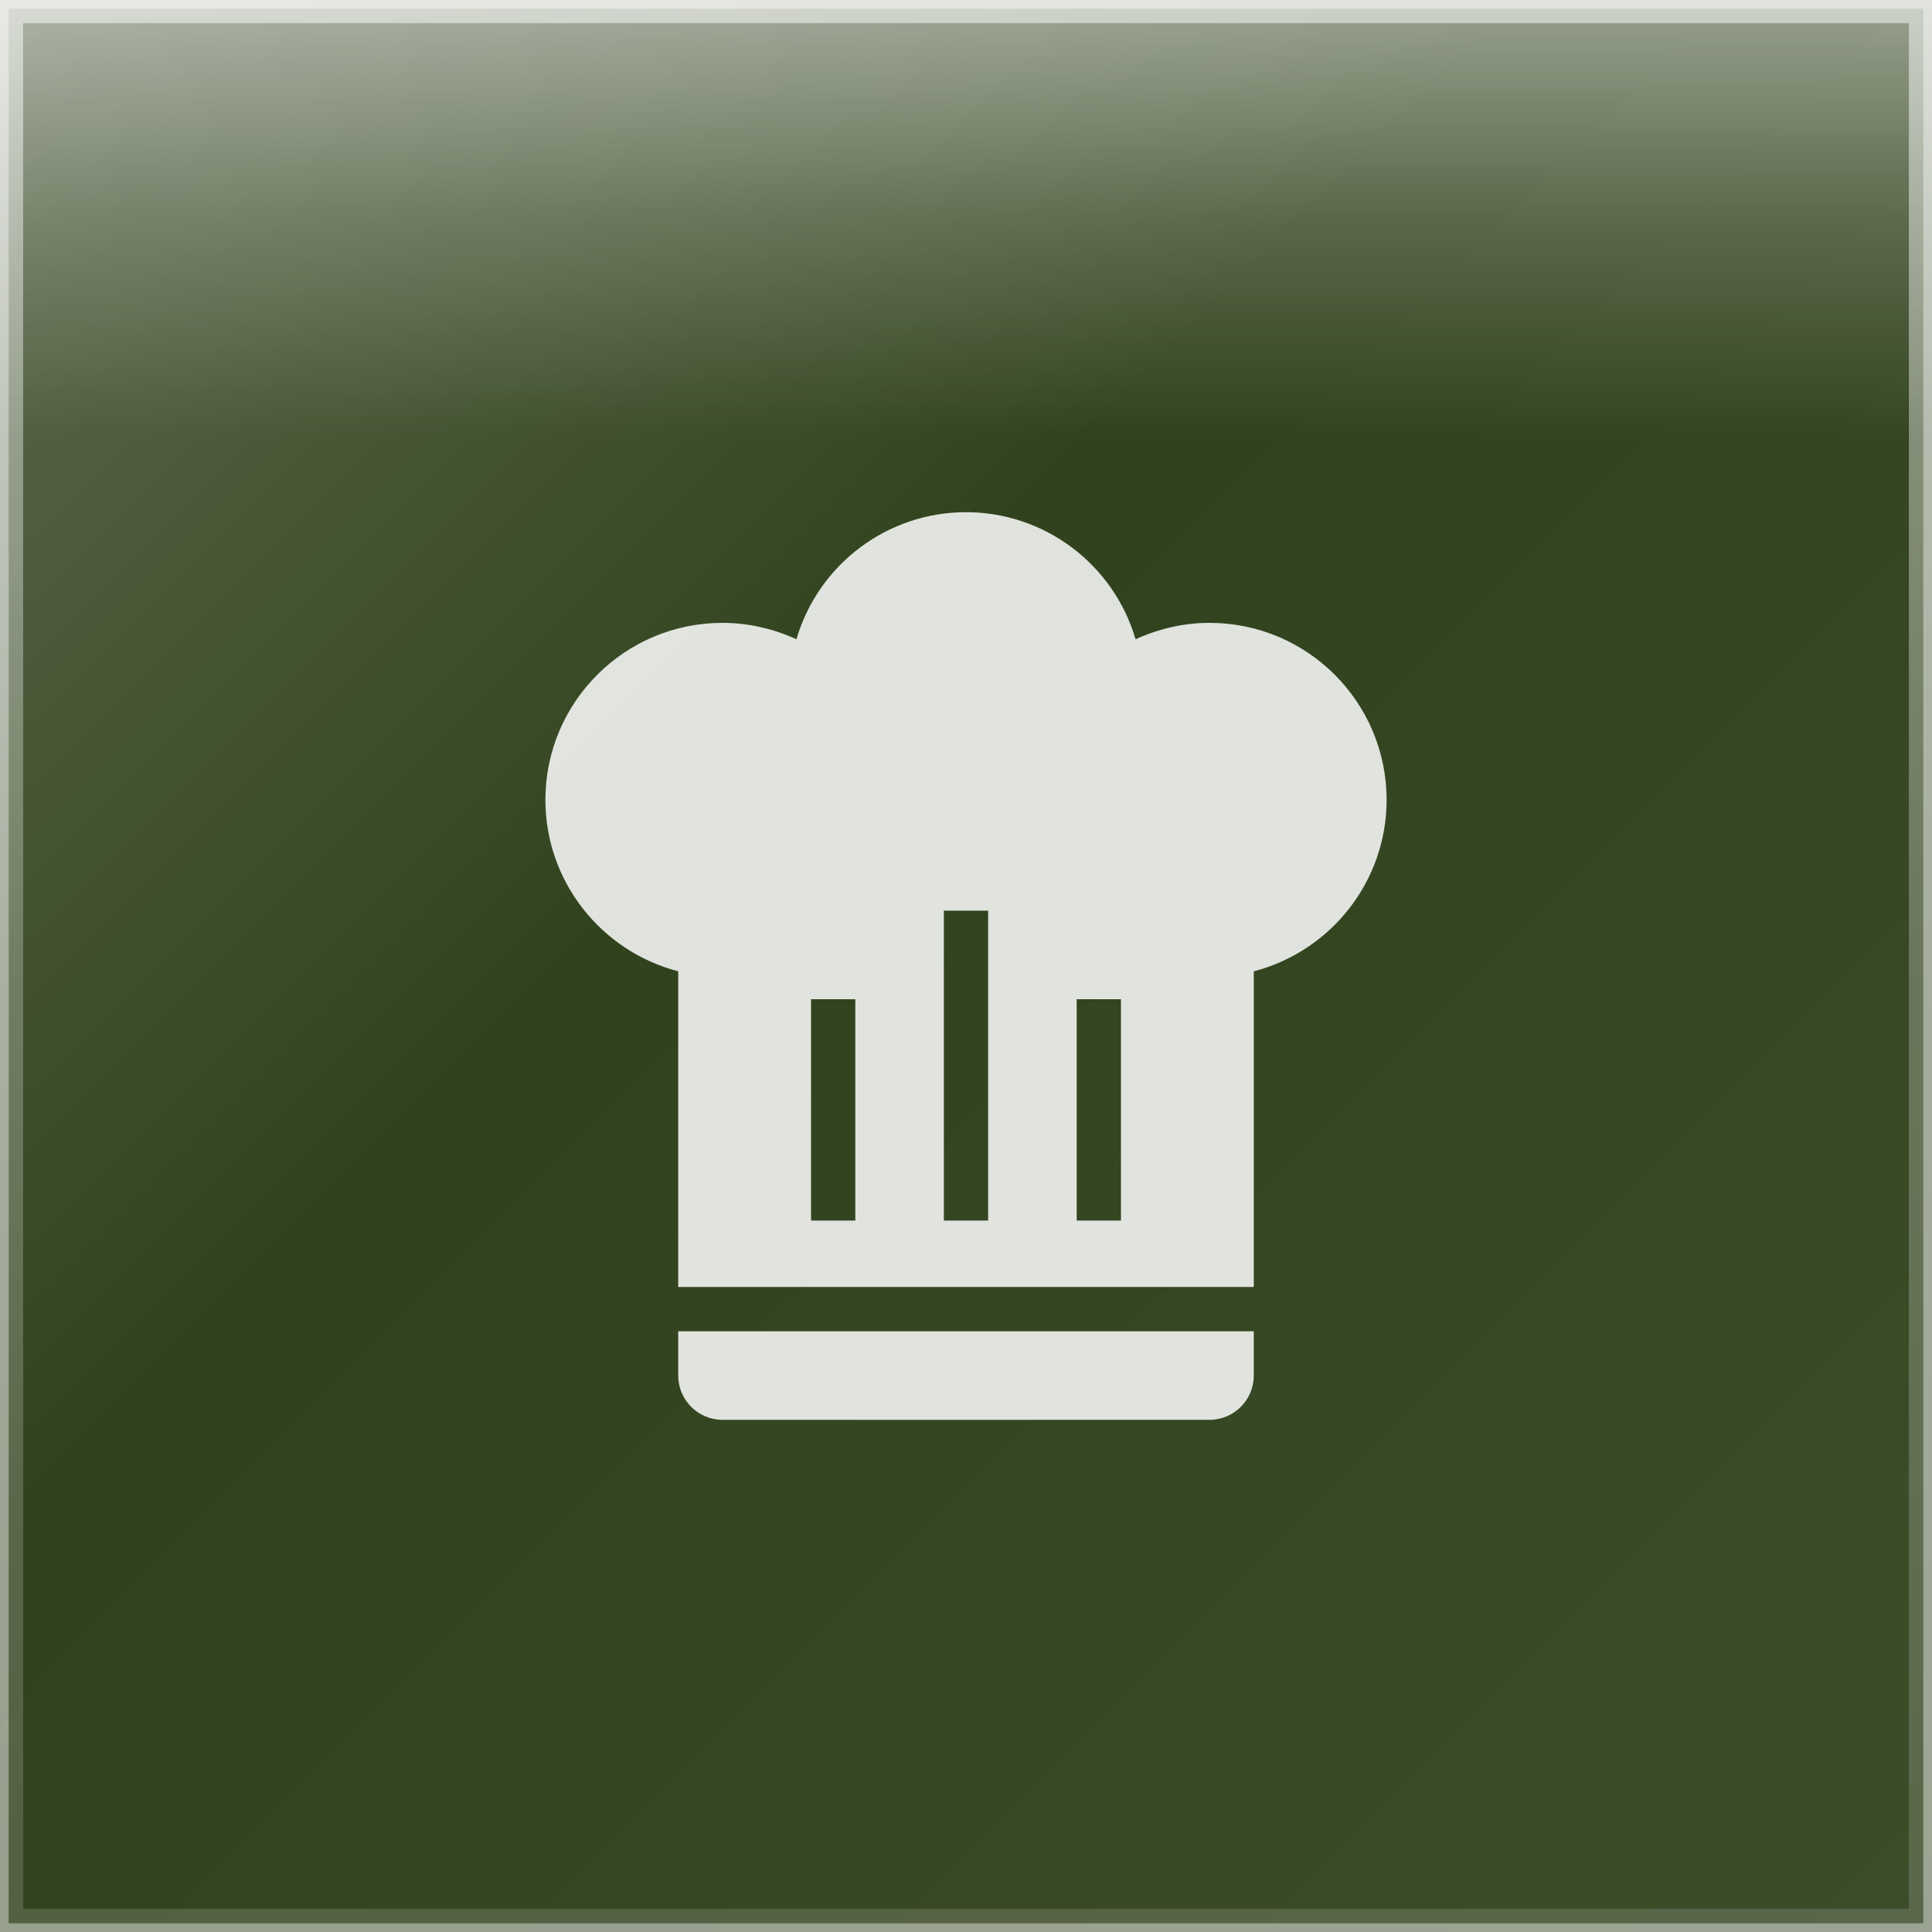
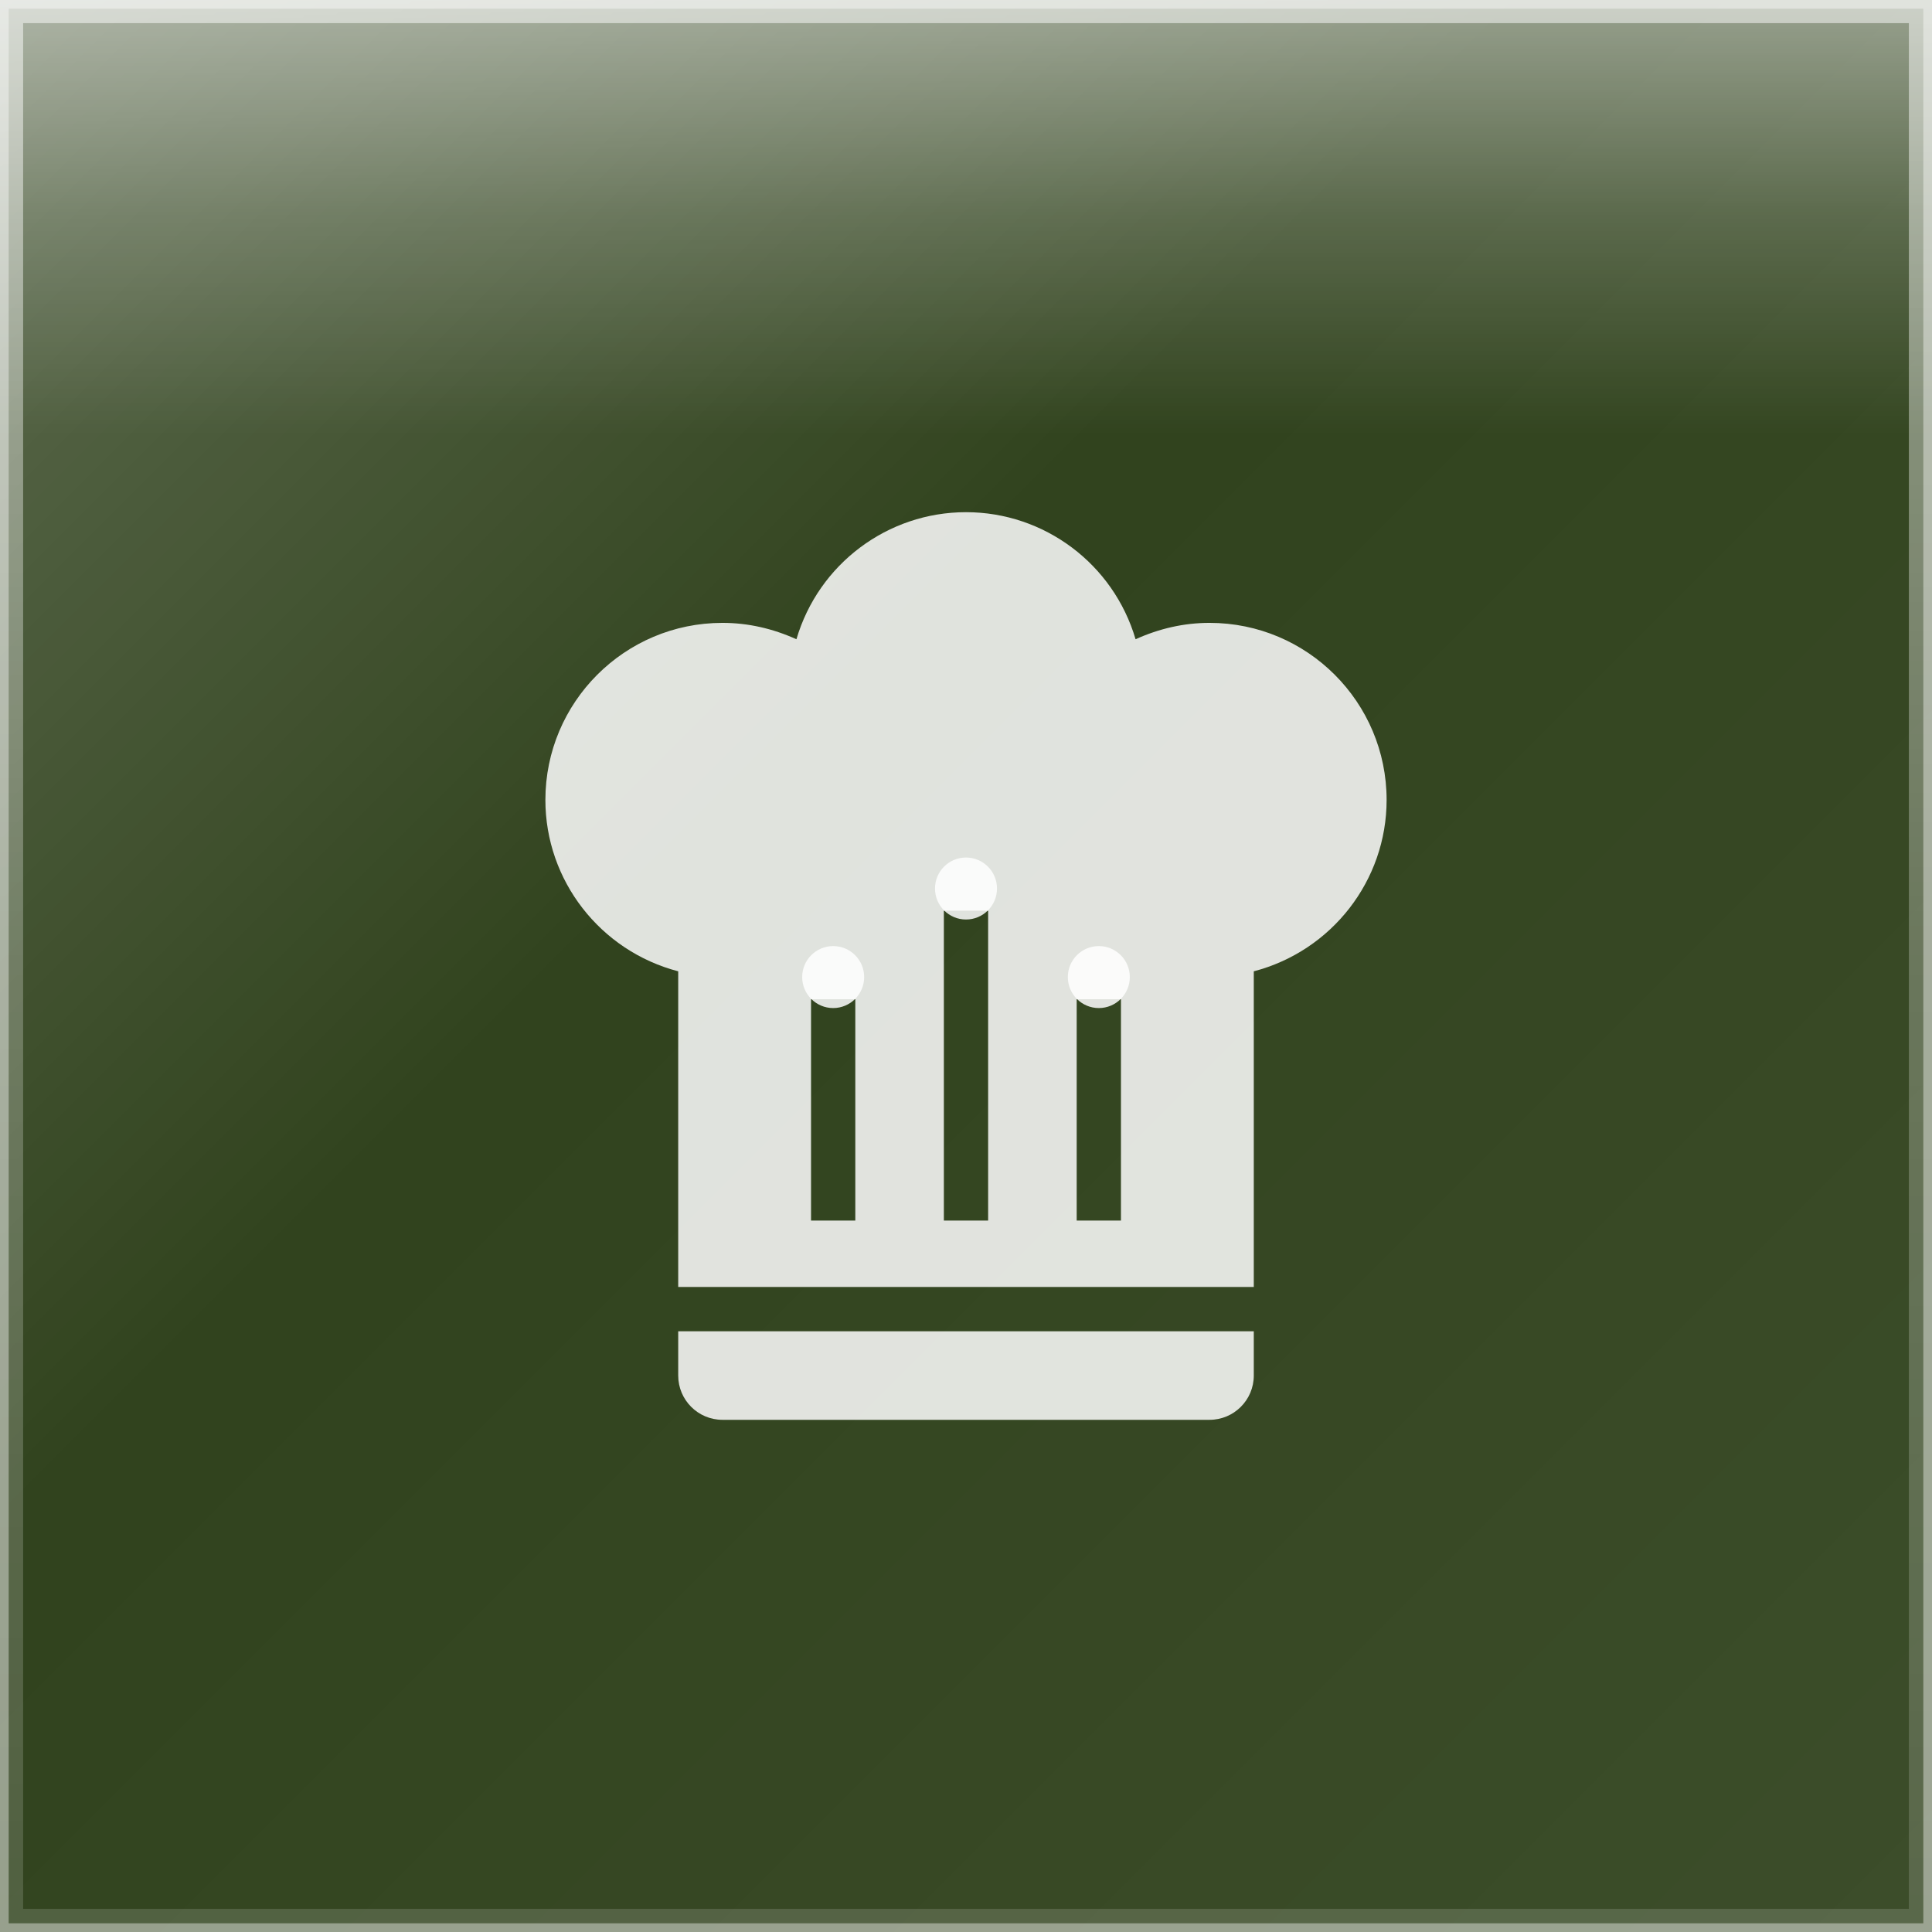
<svg xmlns="http://www.w3.org/2000/svg" width="167" height="167" viewBox="0 0 167 167">
  <defs>
    <linearGradient id="glassGradient" x1="0%" y1="0%" x2="100%" y2="100%">
      <stop offset="0%" style="stop-color:rgba(255,255,255,0.30)" />
      <stop offset="40%" style="stop-color:rgba(255,255,255,0.10)" />
      <stop offset="100%" style="stop-color:rgba(255,255,255,0.15)" />
    </linearGradient>
    <linearGradient id="specularHighlight" x1="50%" y1="0%" x2="50%" y2="100%">
      <stop offset="0%" style="stop-color:rgba(255,255,255,0.5)" />
      <stop offset="25%" style="stop-color:rgba(255,255,255,0.2)" />
      <stop offset="50%" style="stop-color:rgba(255,255,255,0)" />
    </linearGradient>
    <linearGradient id="edgeHighlight" x1="50%" y1="0%" x2="50%" y2="100%">
      <stop offset="0%" style="stop-color:rgba(255,255,255,0.5)" />
      <stop offset="50%" style="stop-color:rgba(255,255,255,0.25)" />
      <stop offset="100%" style="stop-color:rgba(255,255,255,0.15)" />
    </linearGradient>
    <clipPath id="roundedClip">
      <rect x="0" y="0" width="167" height="167" rx="0" ry="0" />
    </clipPath>
  </defs>
  <g clip-path="url(#roundedClip)">
    <rect x="0" y="0" width="167" height="167" fill="#1a2e05" />
    <rect x="0" y="0" width="167" height="167" fill="url(#glassGradient)" />
    <rect x="0" y="0" width="167" height="75.15" fill="url(#specularHighlight)" />
  </g>
  <rect x="1" y="1" width="165" height="165" rx="0" ry="0" fill="none" stroke="url(#edgeHighlight)" stroke-width="2" />
  <rect x="0" y="0" width="167" height="167" rx="0" ry="0" fill="none" stroke="rgba(255,255,255,0.4)" stroke-width="1.5" />
  <g transform="translate(35.66146, 38.53177) scale(3.827083)">
    <path d="M12.5,1.5C10.73,1.5 9.17,2.67 8.67,4.37C8.14,4.13 7.58,4 7,4A4,4 0 0,0 3,8C3,9.82 4.24,11.41 6,11.87V19H19V11.87C20.76,11.41 22,9.82 22,8A4,4 0 0,0 18,4C17.42,4 16.86,4.13 16.33,4.37C15.83,2.67 14.27,1.5 12.5,1.5M12,10.5H13V17.5H12V10.5M9,12.5H10V17.5H9V12.5M15,12.5H16V17.5H15V12.5M6,20V21A1,1 0 0,0 7,22H18A1,1 0 0,0 19,21V20H6Z" fill="rgba(255,255,255,0.85)" fill-rule="evenodd" />
+     <circle cx="12.5" cy="10" r="0.7" fill="rgba(255,255,255,0.85)" />
+     <circle cx="9.5" cy="12" r="0.7" fill="rgba(255,255,255,0.85)" />
+     <circle cx="15.5" cy="12" r="0.7" fill="rgba(255,255,255,0.85)" />
  </g>
</svg>
